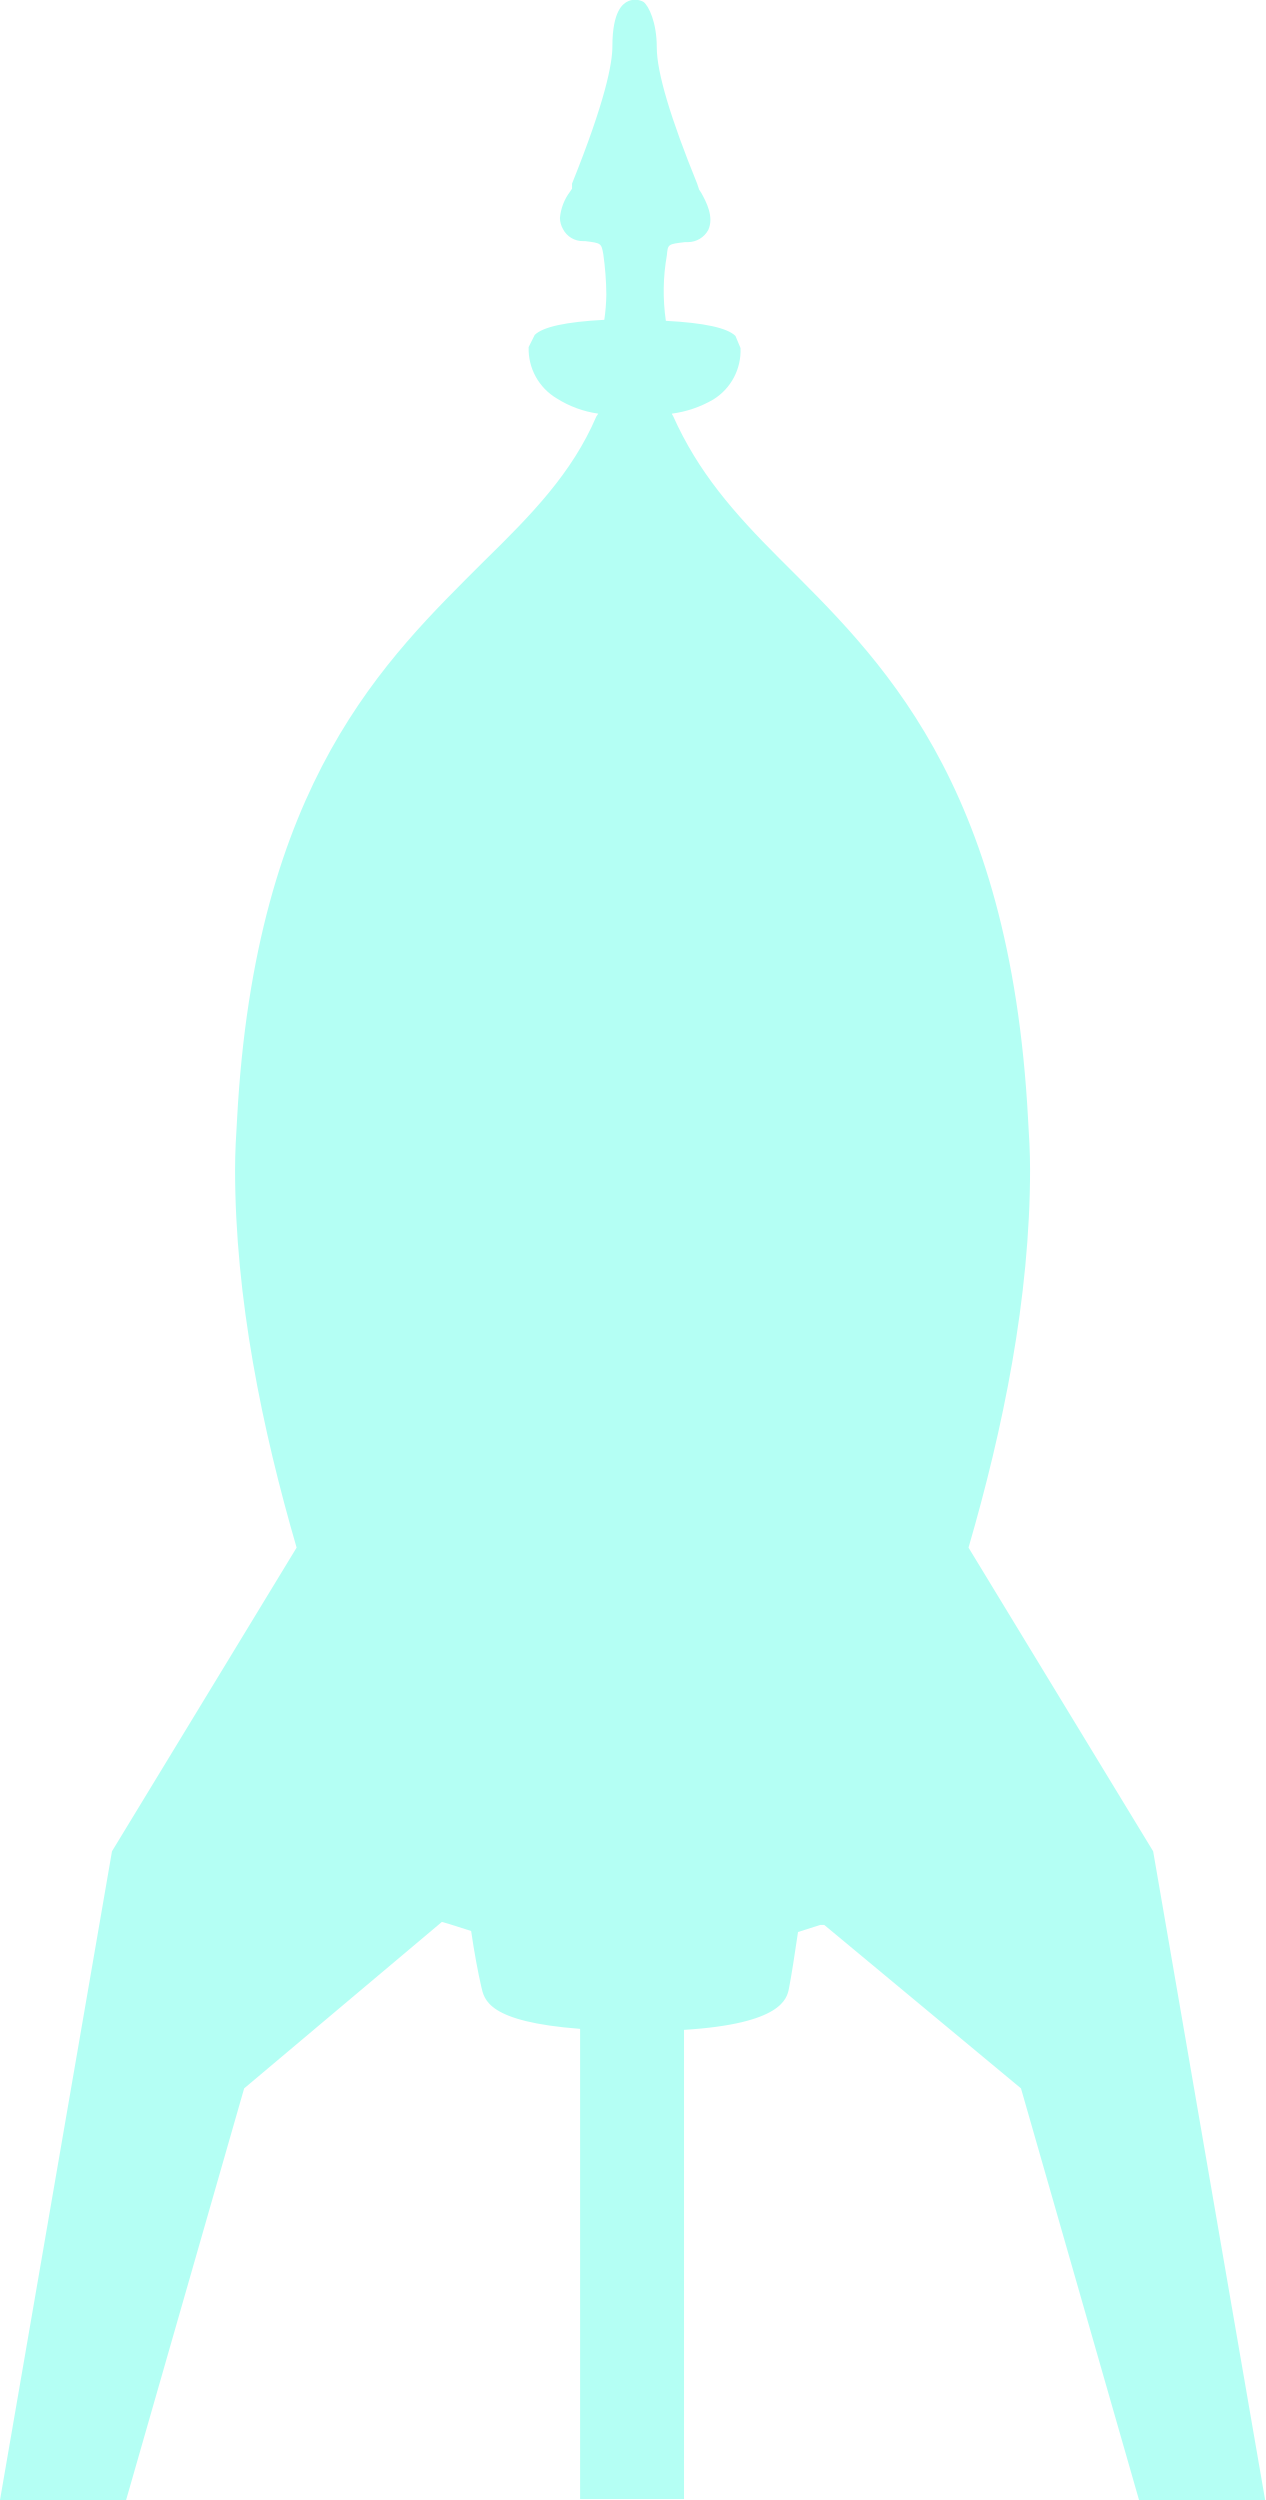
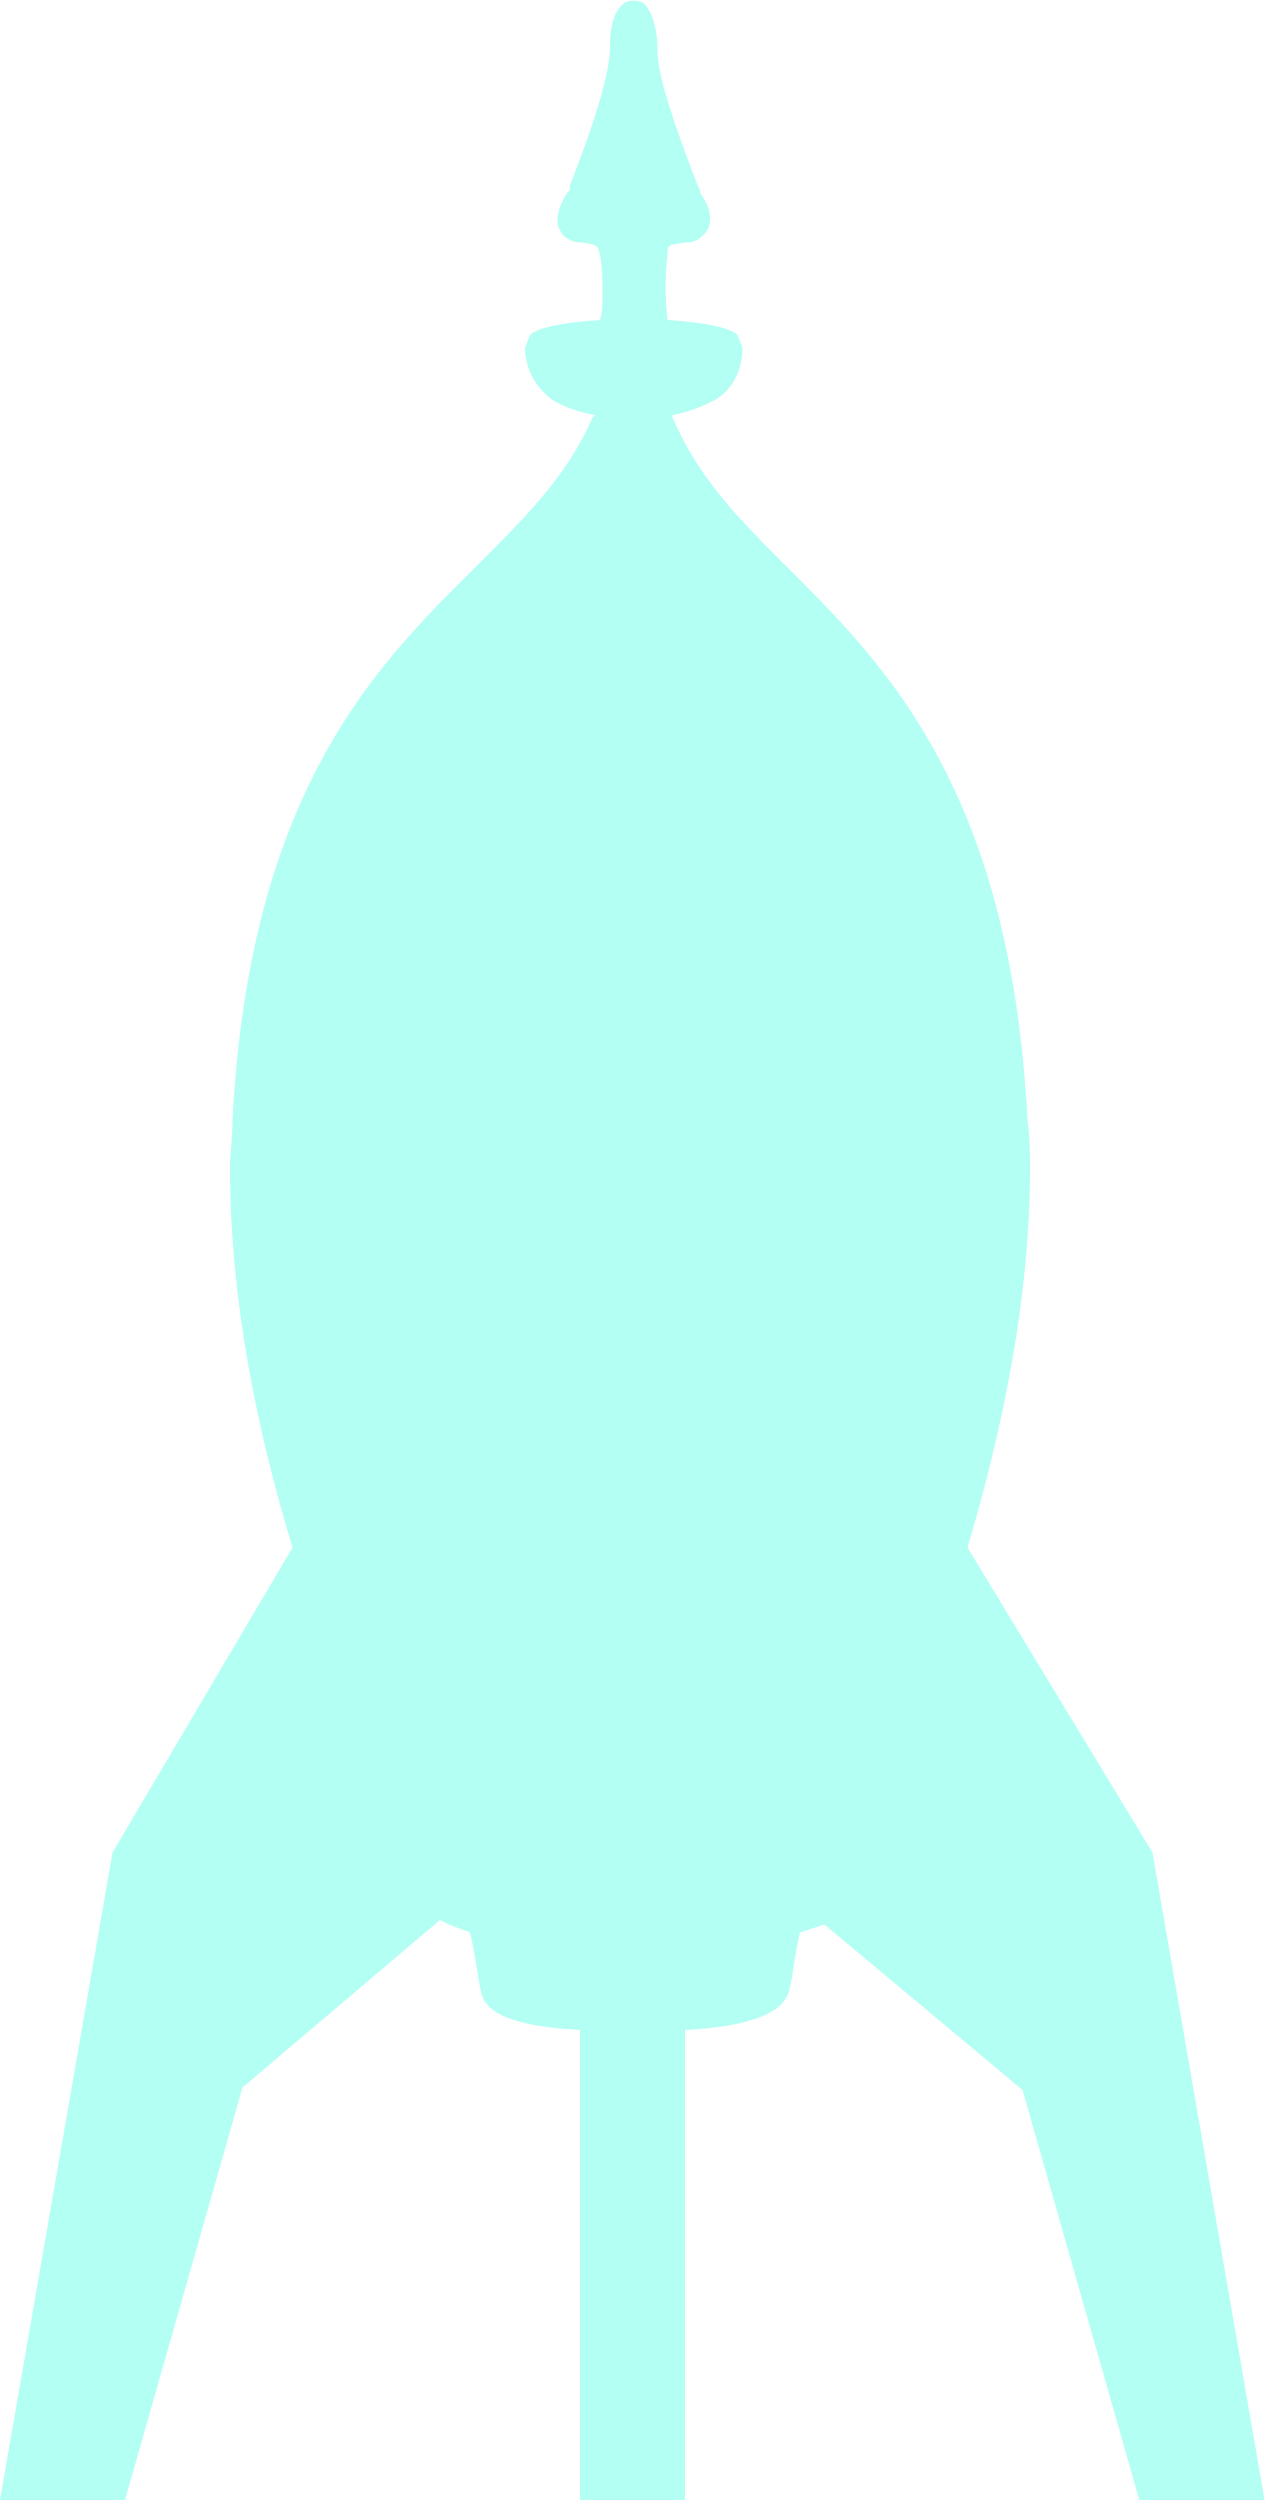
- <svg xmlns="http://www.w3.org/2000/svg" width="125.4" height="247.8" viewBox="0 0 125.4 247.8">
-   <path fill="#b4fff4" d="M114.3 183.5L96 153.4c3.4-11.7 6.1-24.7 6.1-37.5 0-1.7-.1-3.4-.2-5-1.8-33.7-14.9-45.8-24.6-55.5-4.6-4.6-8.1-8.6-10.6-14.2a.3.3 0 0 1-.1-.2 11 11 0 0 0 4.1-1.4 5.7 5.7 0 0 0 2.7-5.1l-.5-1.2q-1.2-1.2-6.9-1.5a20.4 20.4 0 0 1 .1-6.5c.1-1.1.1-1.1 1.8-1.3h.3a2.3 2.3 0 0 0 2-1.2c.6-1.3-.2-2.8-.7-3.7l-.2-.3-.2-.6c-2.6-6.4-4-11-4-13.5S64.3.6 63.8.2a1.7 1.7 0 0 0-1.7 0c-.3.2-1.4.8-1.4 4.4 0 1.7-.7 5.4-4 13.6v.5l-.2.3a5.1 5.1 0 0 0-1 2.6 2.3 2.3 0 0 0 .3 1.1 2.2 2.2 0 0 0 2 1.2h.2c1.6.2 1.6.2 1.8 1.3a30.2 30.2 0 0 1 .3 4 19.5 19.5 0 0 1-.2 2.5q-5.7.3-6.9 1.5l-.6 1.2a5.7 5.7 0 0 0 2.8 5.1 10.4 10.4 0 0 0 4.1 1.5l-.2.3C56.7 46.9 52.7 51 48 55.6c-9.7 9.7-22.7 21.8-24.5 55.3-.1 1.6-.2 3.3-.2 5 0 12.8 2.7 25.8 6.1 37.5l-18.3 30.1L0 247.8h12.5L24.2 207l19.6-16.5.7.2 2.2.7c.3 2.1.7 4.2 1 5.5s.6 3.5 9.8 4.2v46.6h10.3v-46.5c9.7-.6 10.2-3.1 10.4-4.1s.6-3.5.9-5.6l2.2-.7h.4l19.5 16.2 11.7 40.8h12.5z" />
+ <svg xmlns="http://www.w3.org/2000/svg" id="Layer_1" viewBox="0 0 50.6 100" width="50.6" height="100">
+   <style>.st0{fill:#b4fff4}</style>
+   <path d="M46.1 74.1l-7.4-12.2c1.4-4.7 2.5-10 2.5-15.1 0-.7 0-1.3-.1-2-.7-13.6-6-18.5-9.9-22.4-1.9-1.9-3.3-3.4-4.3-5.7v-.1c.6-.1 1.1-.3 1.7-.6.7-.4 1.1-1.2 1.1-2.1l-.2-.5c-.3-.3-1.3-.5-2.8-.6-.1-.9-.1-1.8 0-2.6 0-.4 0-.4.7-.5h.1c.3 0 .6-.2.8-.5.3-.6-.1-1.2-.3-1.5v-.1l-.1-.2c-1-2.6-1.6-4.4-1.6-5.4S26 .3 25.7.1c-.2-.1-.5-.1-.7 0-.1.1-.6.3-.6 1.8 0 .7-.3 2.2-1.6 5.5v.2l-.1.1c-.2.3-.4.7-.4 1.1 0 .1 0 .3.1.4.1.3.5.5.8.5h.1c.6.1.6.1.7.5.1.5.1 1.1.1 1.6 0 .3 0 .7-.1 1-1.5.1-2.5.3-2.8.6l-.2.5c0 .8.4 1.6 1.1 2.1.5.3 1.1.5 1.7.6l-.1.1c-1 2.3-2.6 3.9-4.5 5.8-3.9 3.9-9.2 8.8-9.9 22.3 0 .7-.1 1.3-.1 2 0 5.2 1.1 10.5 2.5 15.1L4.5 74.1 0 100h5l4.7-16.5 7.9-6.7.4.2.8.3c.2.8.3 1.7.4 2.2.1.5.2 1.5 4 1.7V100h4.2V81.2c3.9-.2 4.1-1.3 4.2-1.7.1-.4.2-1.4.4-2.2l.9-.3h.1l7.9 6.6 4.7 16.5h5l-4.5-26z" class="st0" />
</svg>
